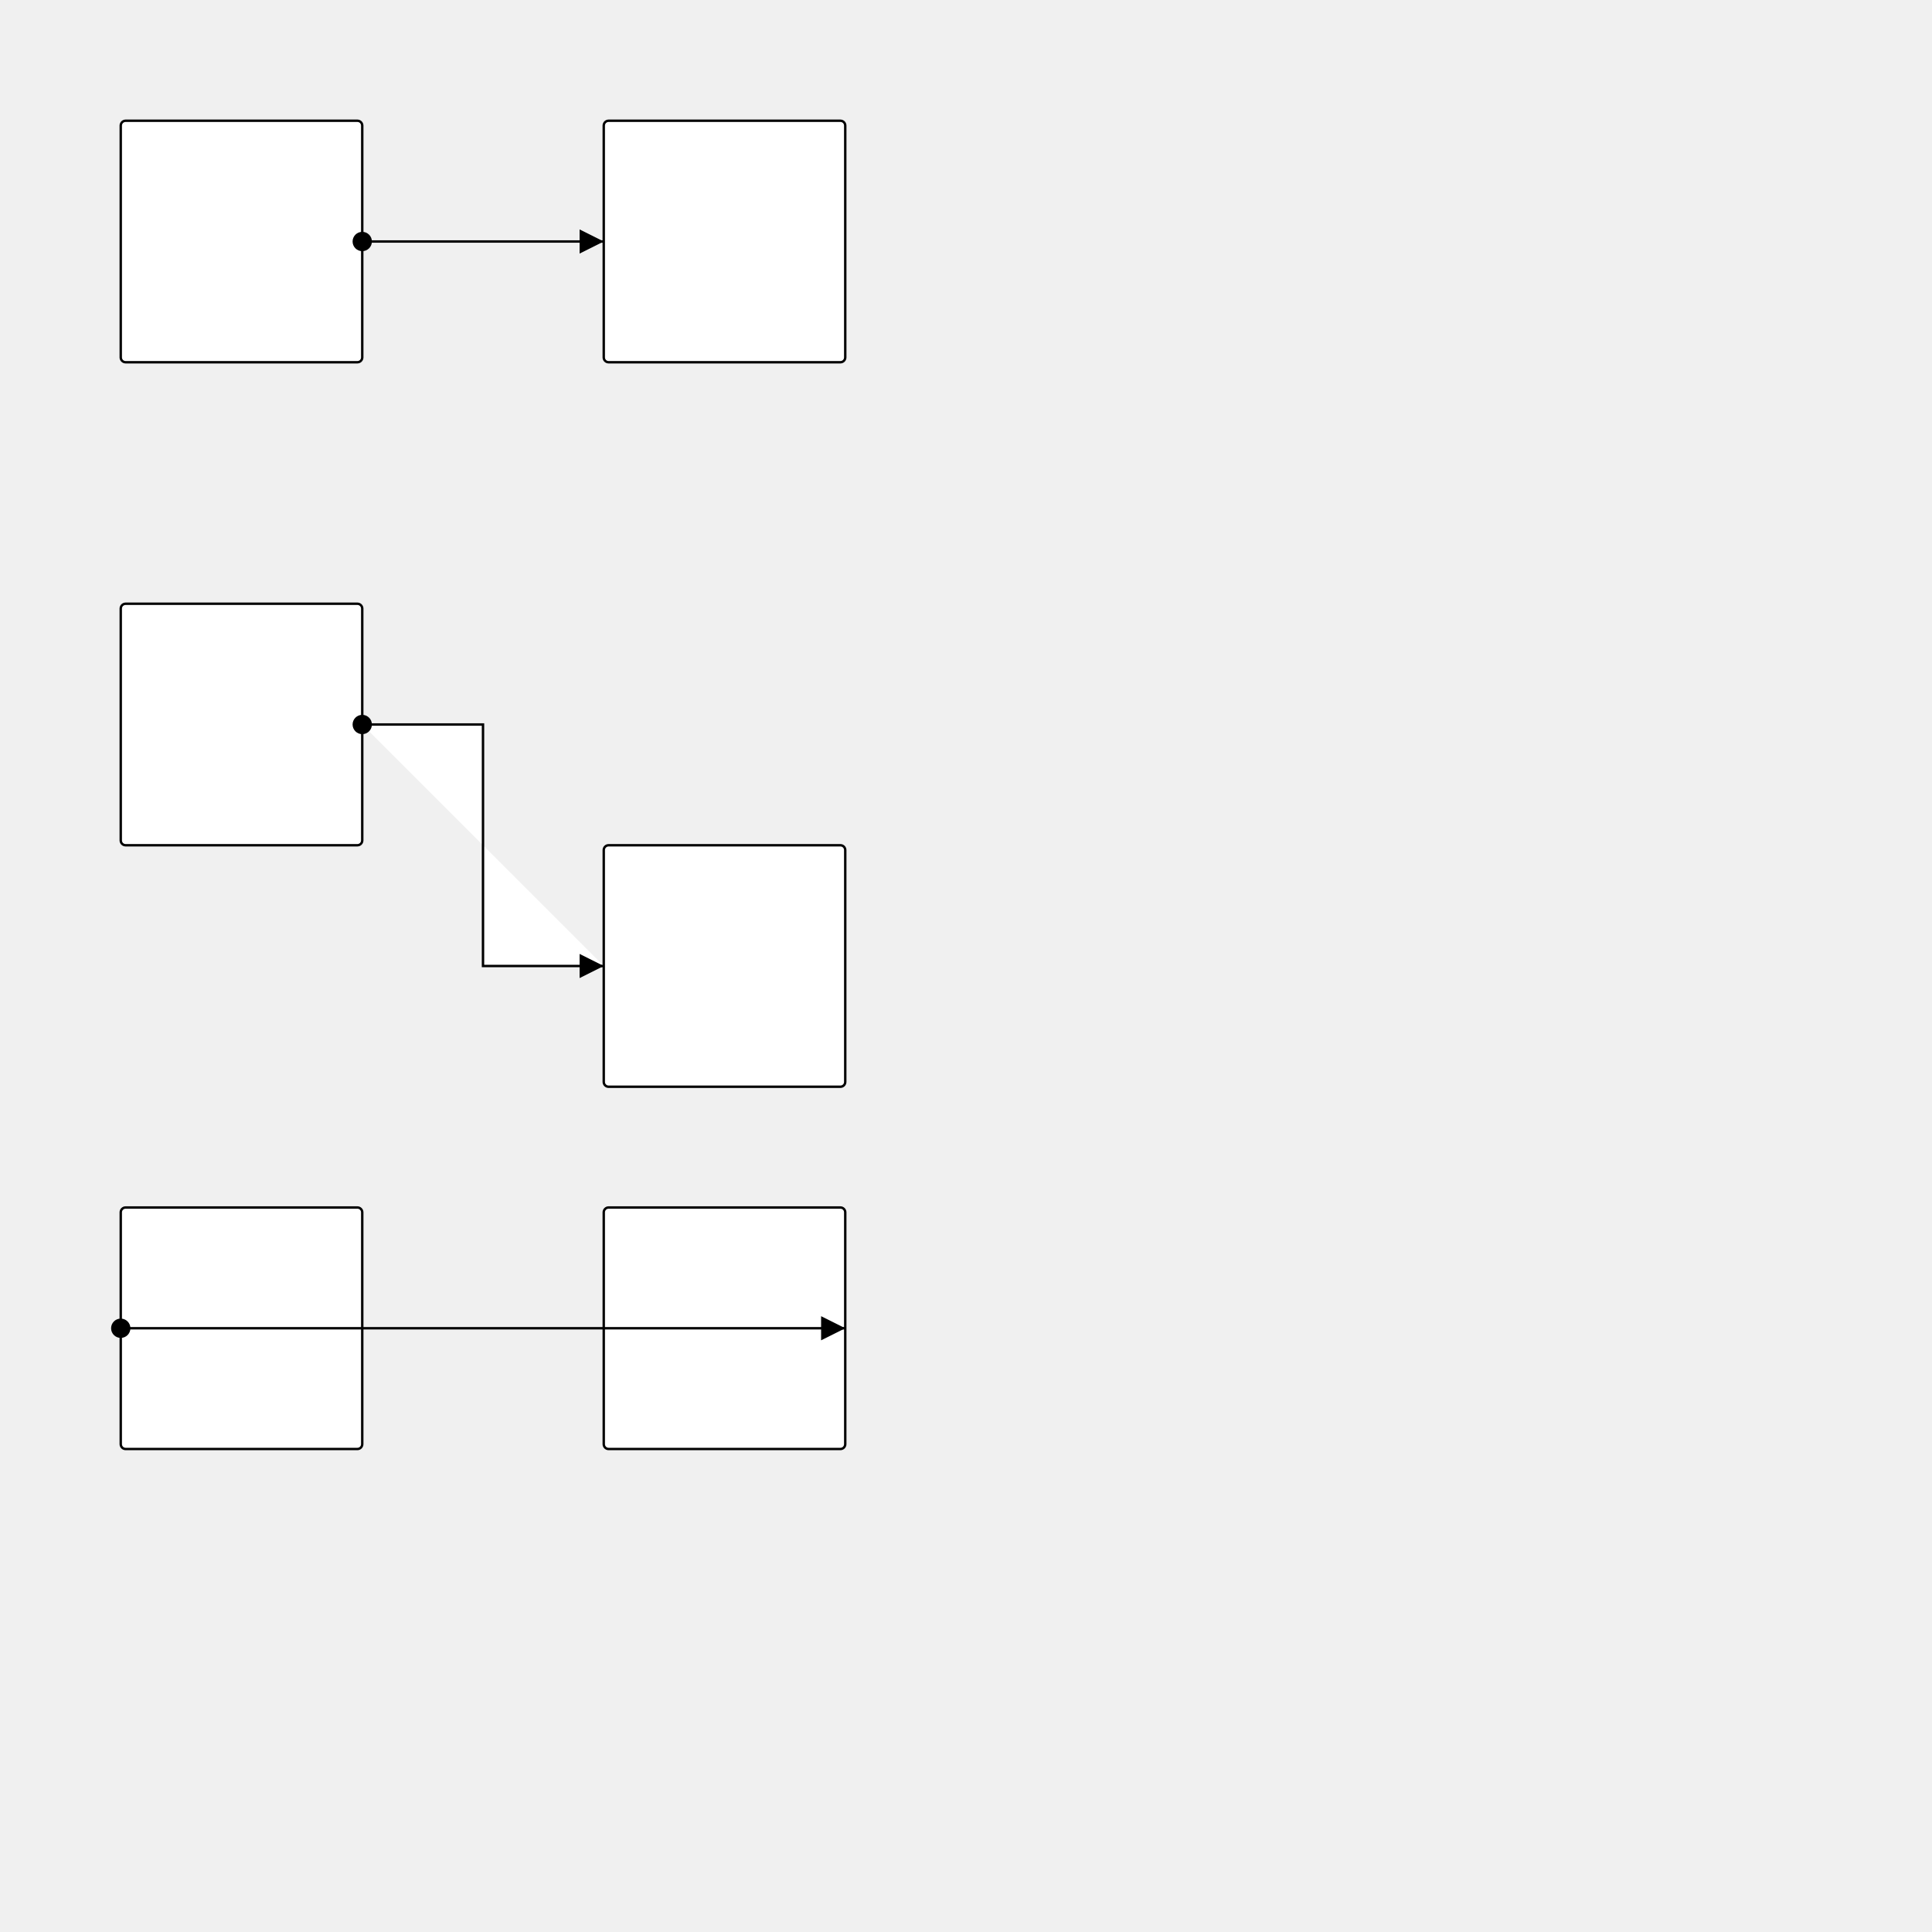
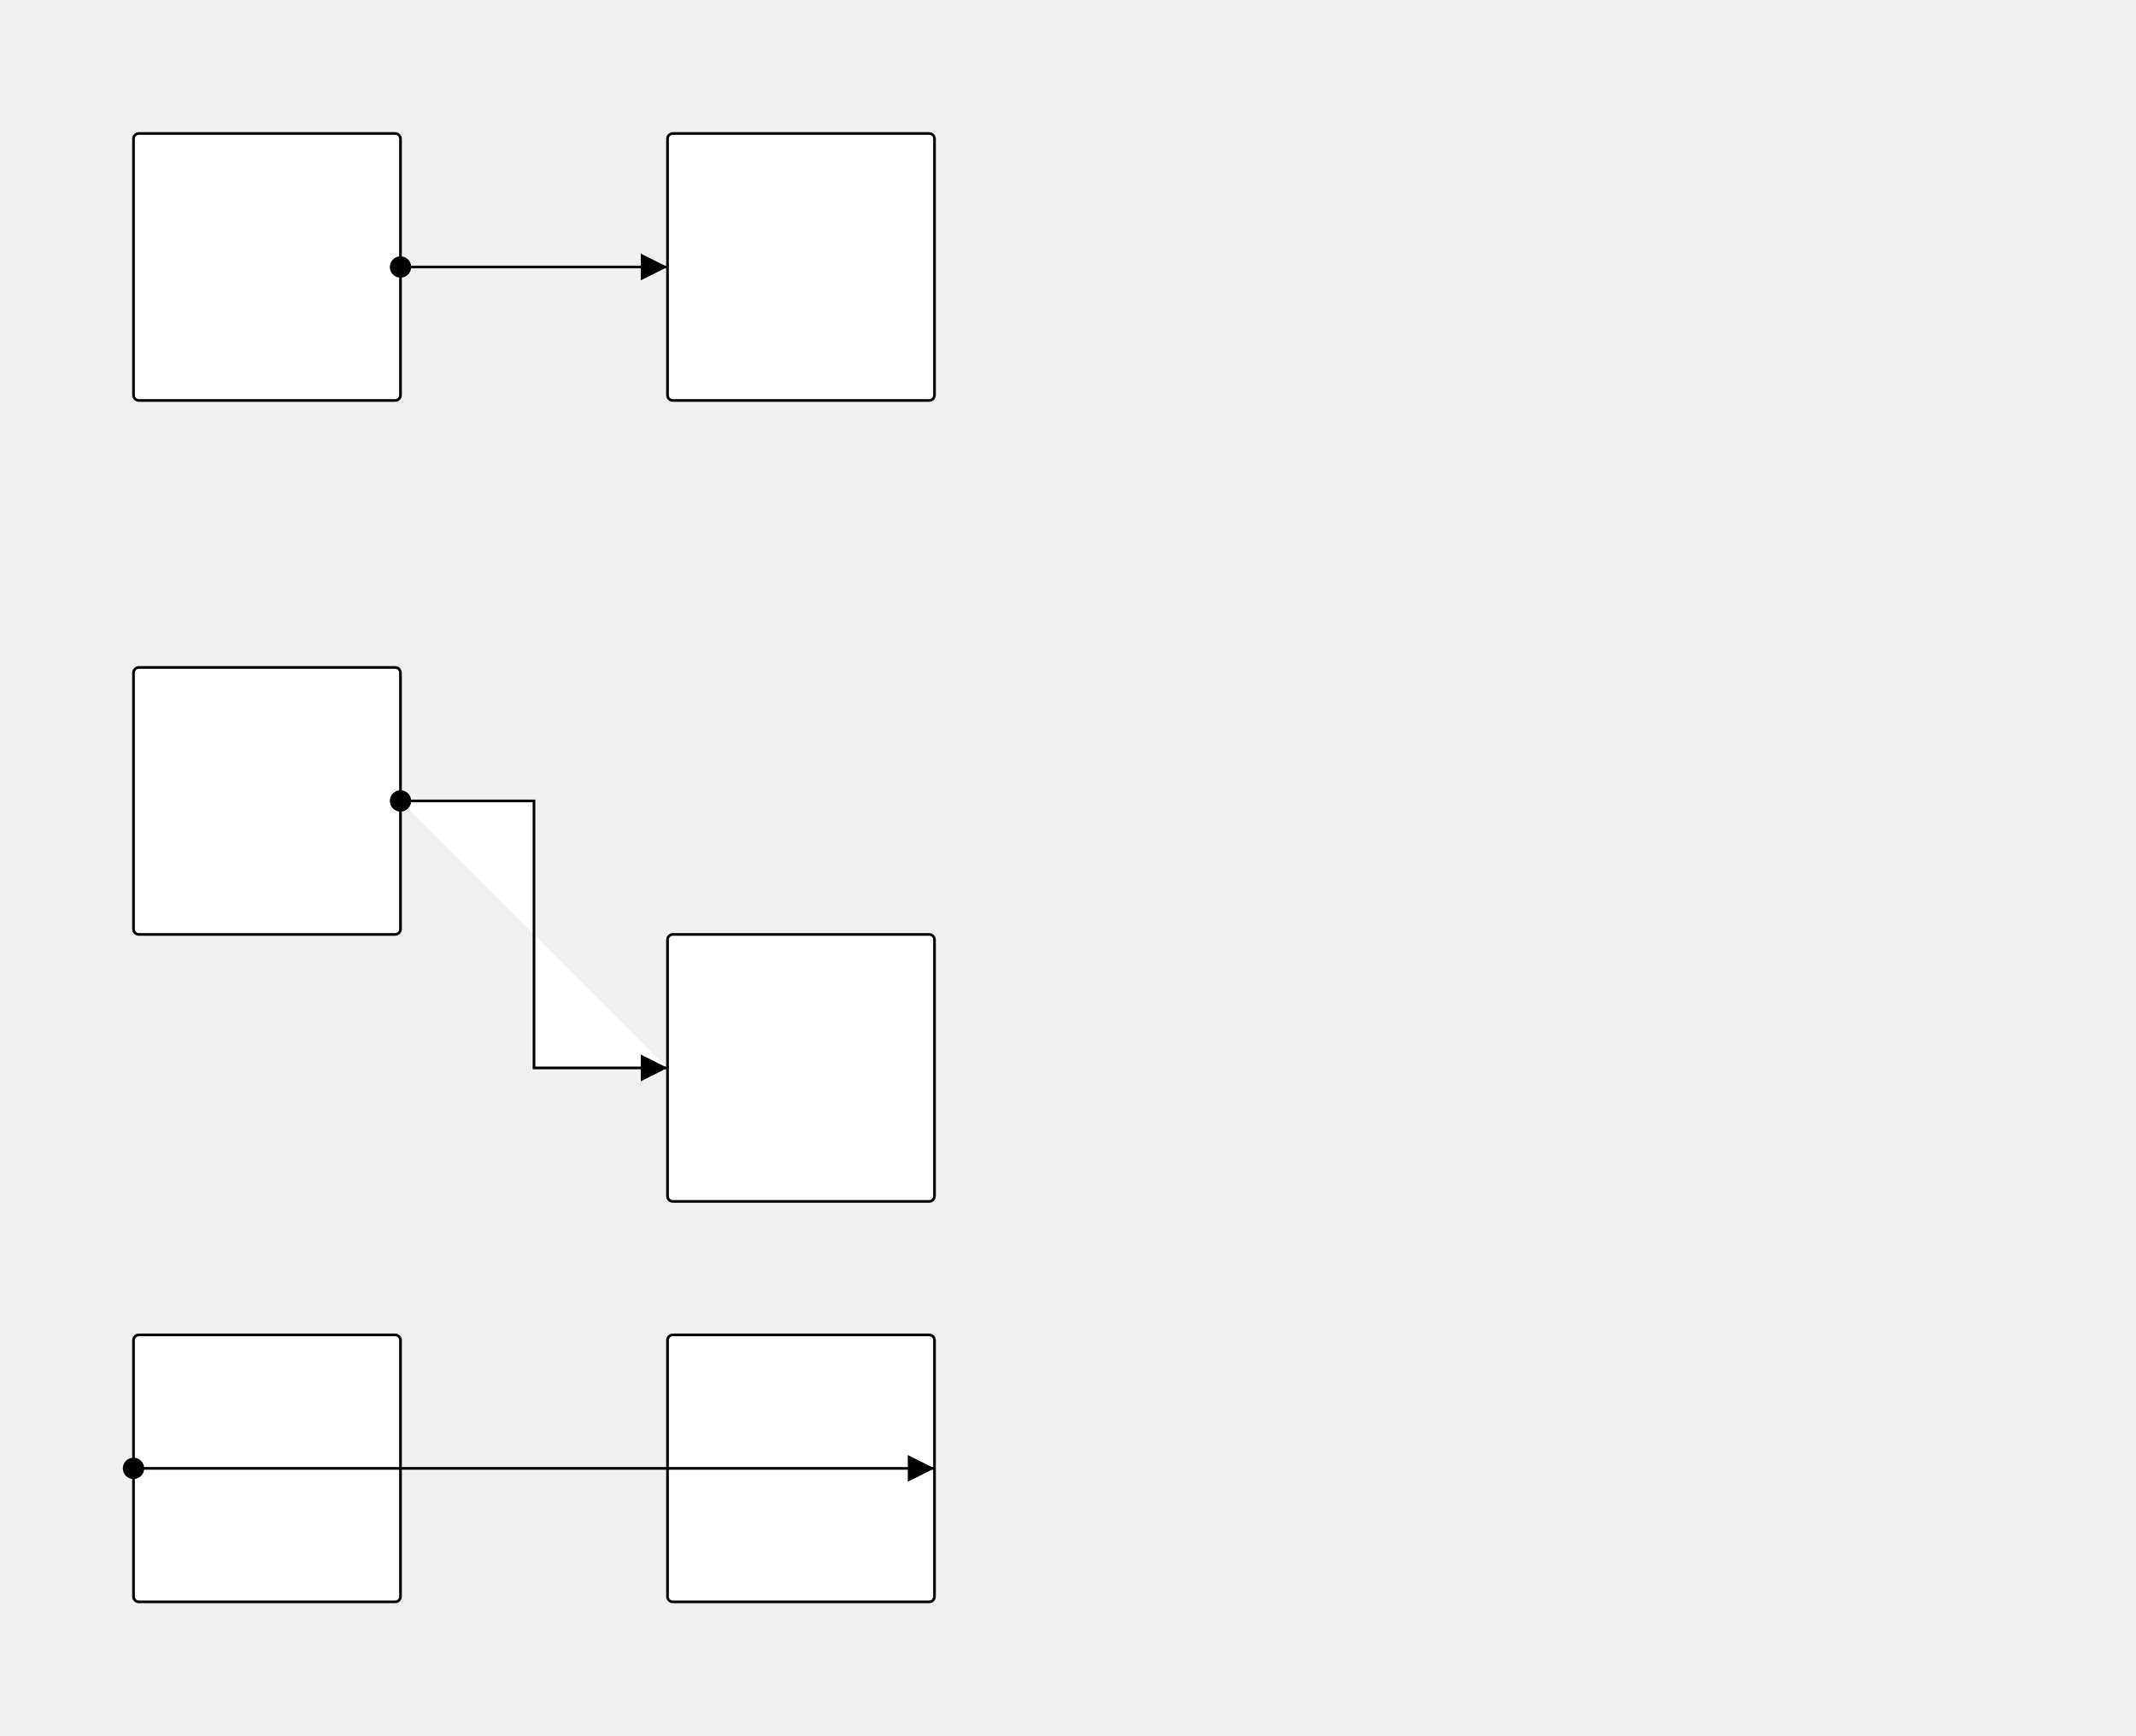
- <svg xmlns="http://www.w3.org/2000/svg" height="800" version="1.1" width="800">
+ <svg xmlns="http://www.w3.org/2000/svg" height="650" version="1.1" width="800">
  <defs />
  <rect x="50" y="50" width="100" height="100" rx="2" ry="2" fill="#ffffff" stroke="#000000" style="stroke-width: 1px;" />
  <rect x="250" y="50" width="100" height="100" rx="2" ry="2" fill="#ffffff" stroke="#000000" style="stroke-width: 1px;" />
  <path d="M150,100 L250,100" fill="#ffffff" stroke="#000000" style="stroke-width: 1px;" />
  <circle cx="150" cy="100" r="4" />
  <path d="M250,100L240,105L240,95L250,100" />
  <rect x="50" y="250" width="100" height="100" rx="2" ry="2" fill="#ffffff" stroke="#000000" style="stroke-width: 1px;" />
  <rect x="250" y="350" width="100" height="100" rx="2" ry="2" fill="#ffffff" stroke="#000000" style="stroke-width: 1px;" />
  <path d="M150,300L200,300L200,400L250,400" fill="#ffffff" stroke="#000000" style="stroke-width: 1px;" />
  <circle cx="150" cy="300" r="4" />
  <path d="M250,400L240,405L240,395L250,400" />
  <rect x="50" y="500" width="100" height="100" rx="2" ry="2" fill="#ffffff" stroke="#000000" style="stroke-width: 1px;" />
  <rect x="250" y="500" width="100" height="100" rx="2" ry="2" fill="#ffffff" stroke="#000000" style="stroke-width: 1px;" />
  <path d="M50,550 L350,550" fill="#ffffff" stroke="#000000" style="stroke-width: 1px;" />
  <circle cx="50" cy="550" r="4" />
  <path d="M350,550L340,555L340,545L350,550" />
</svg>
